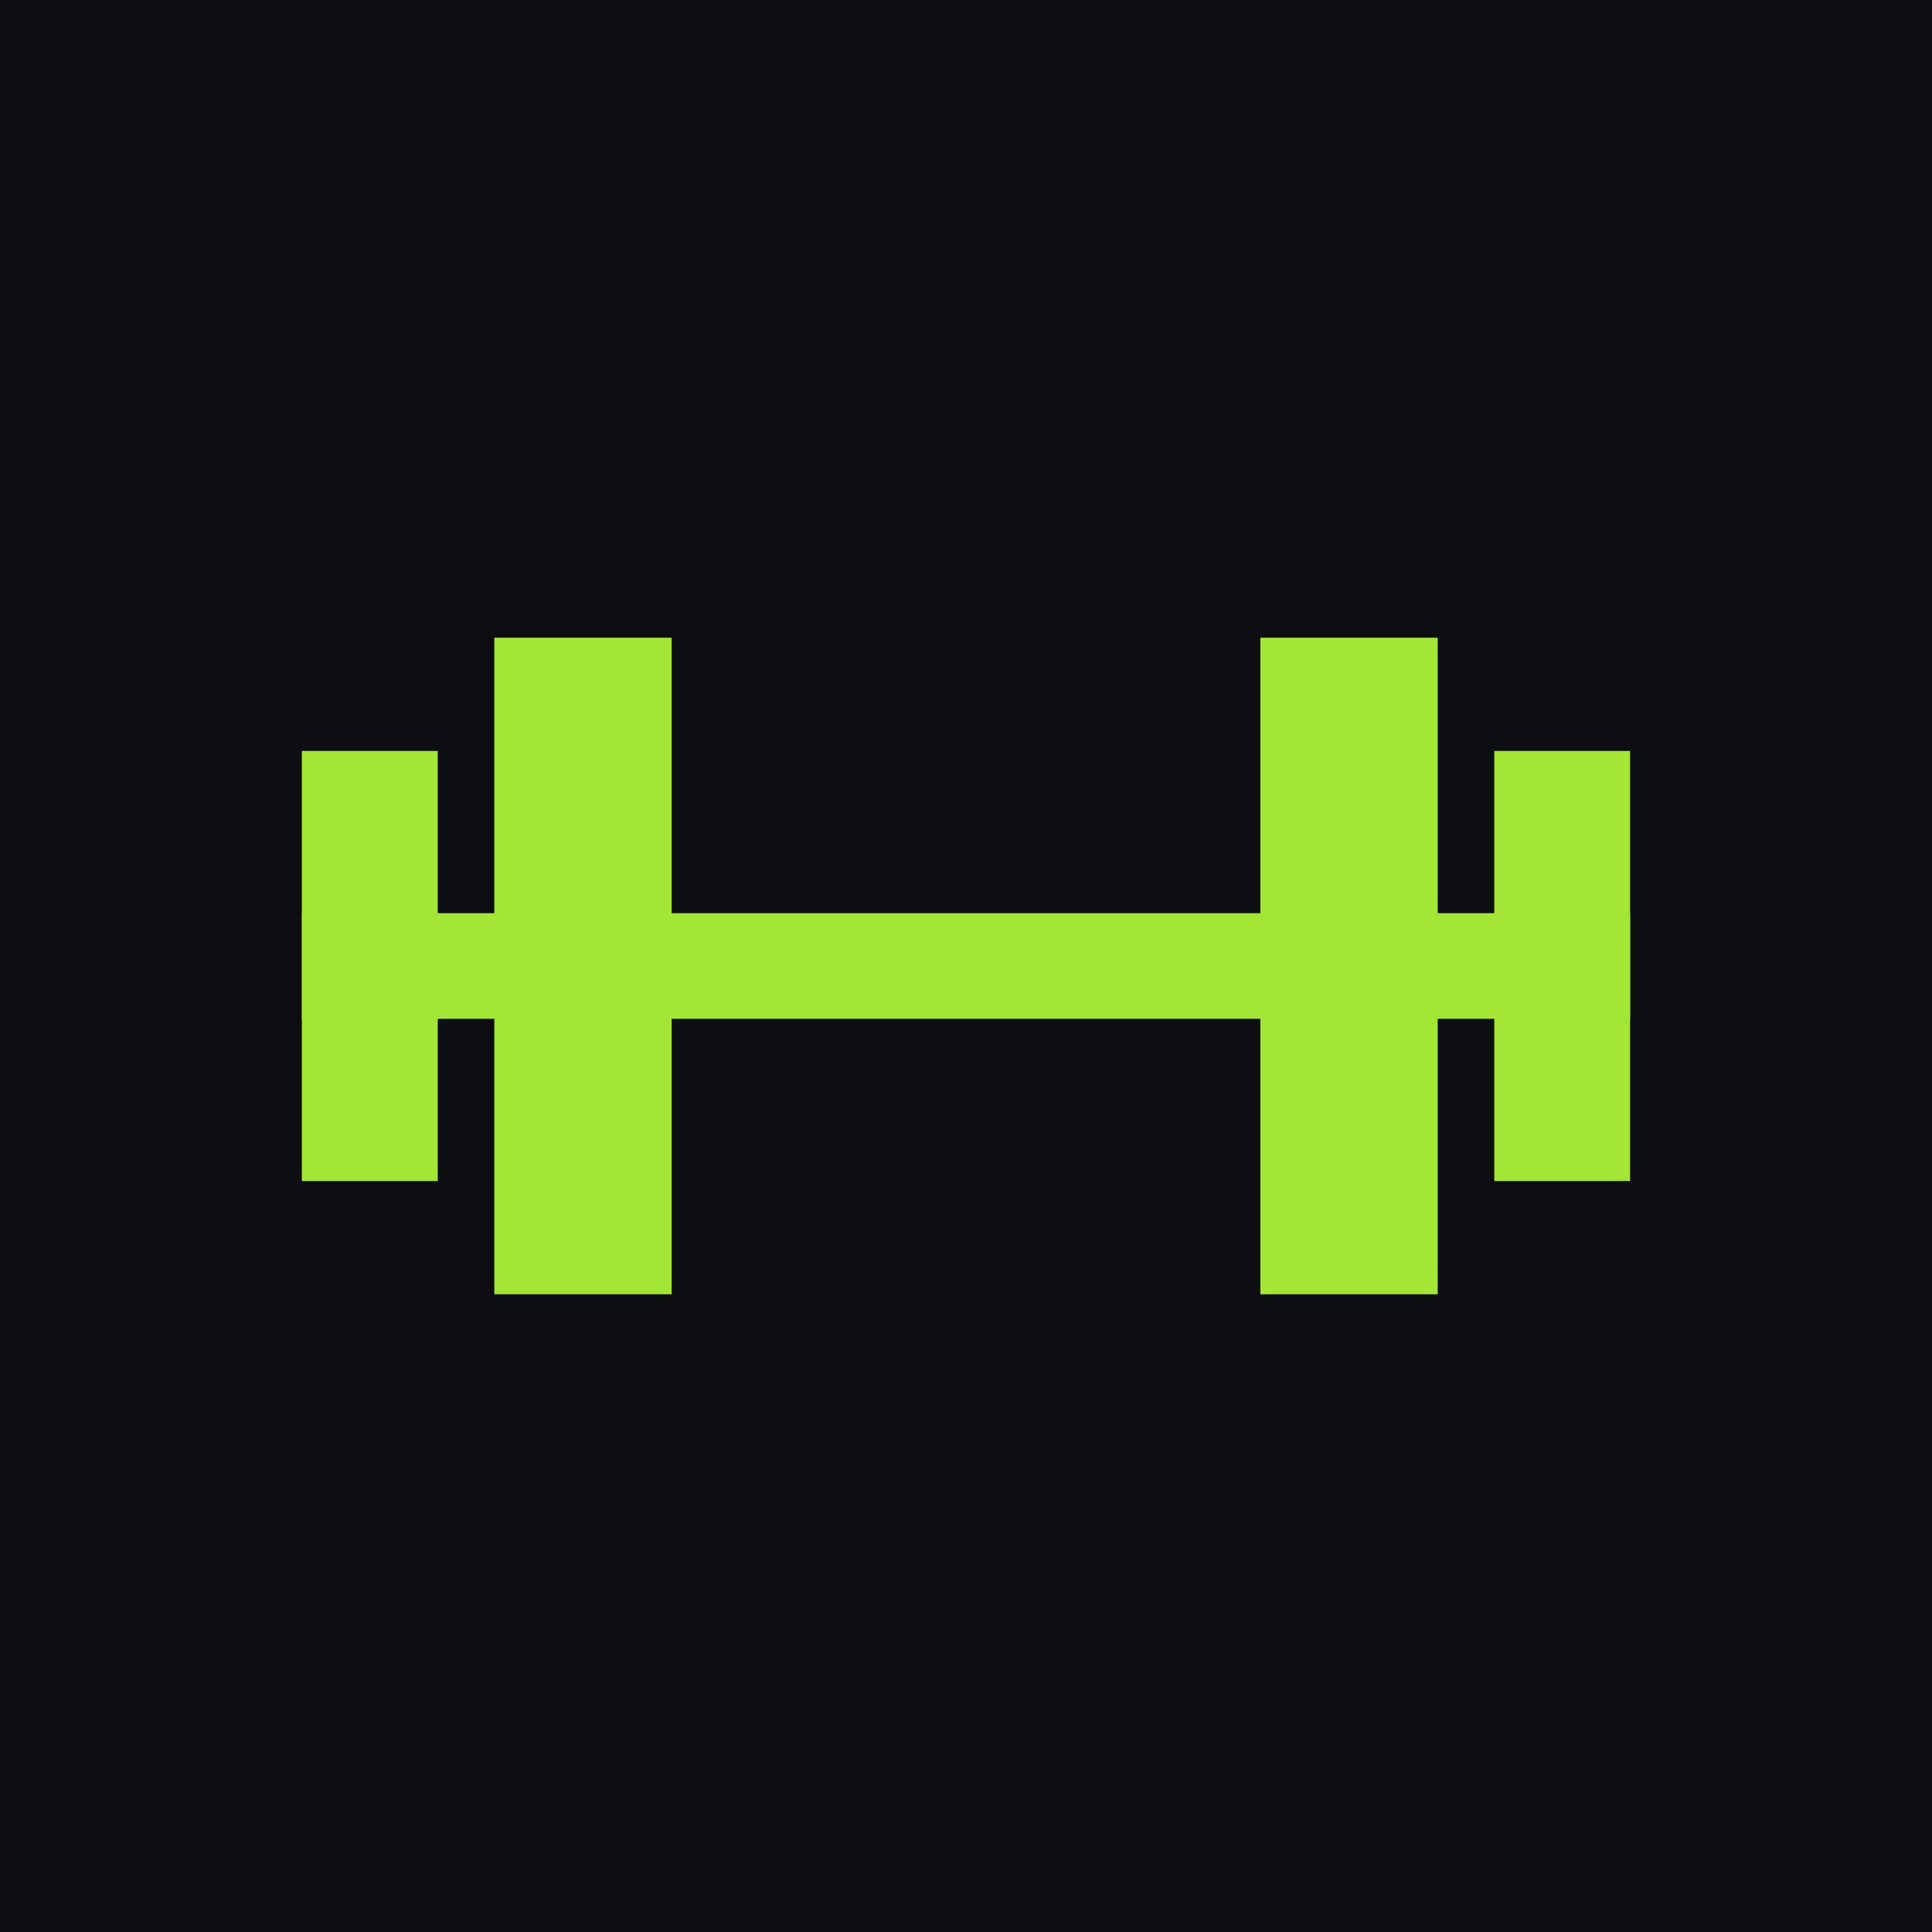
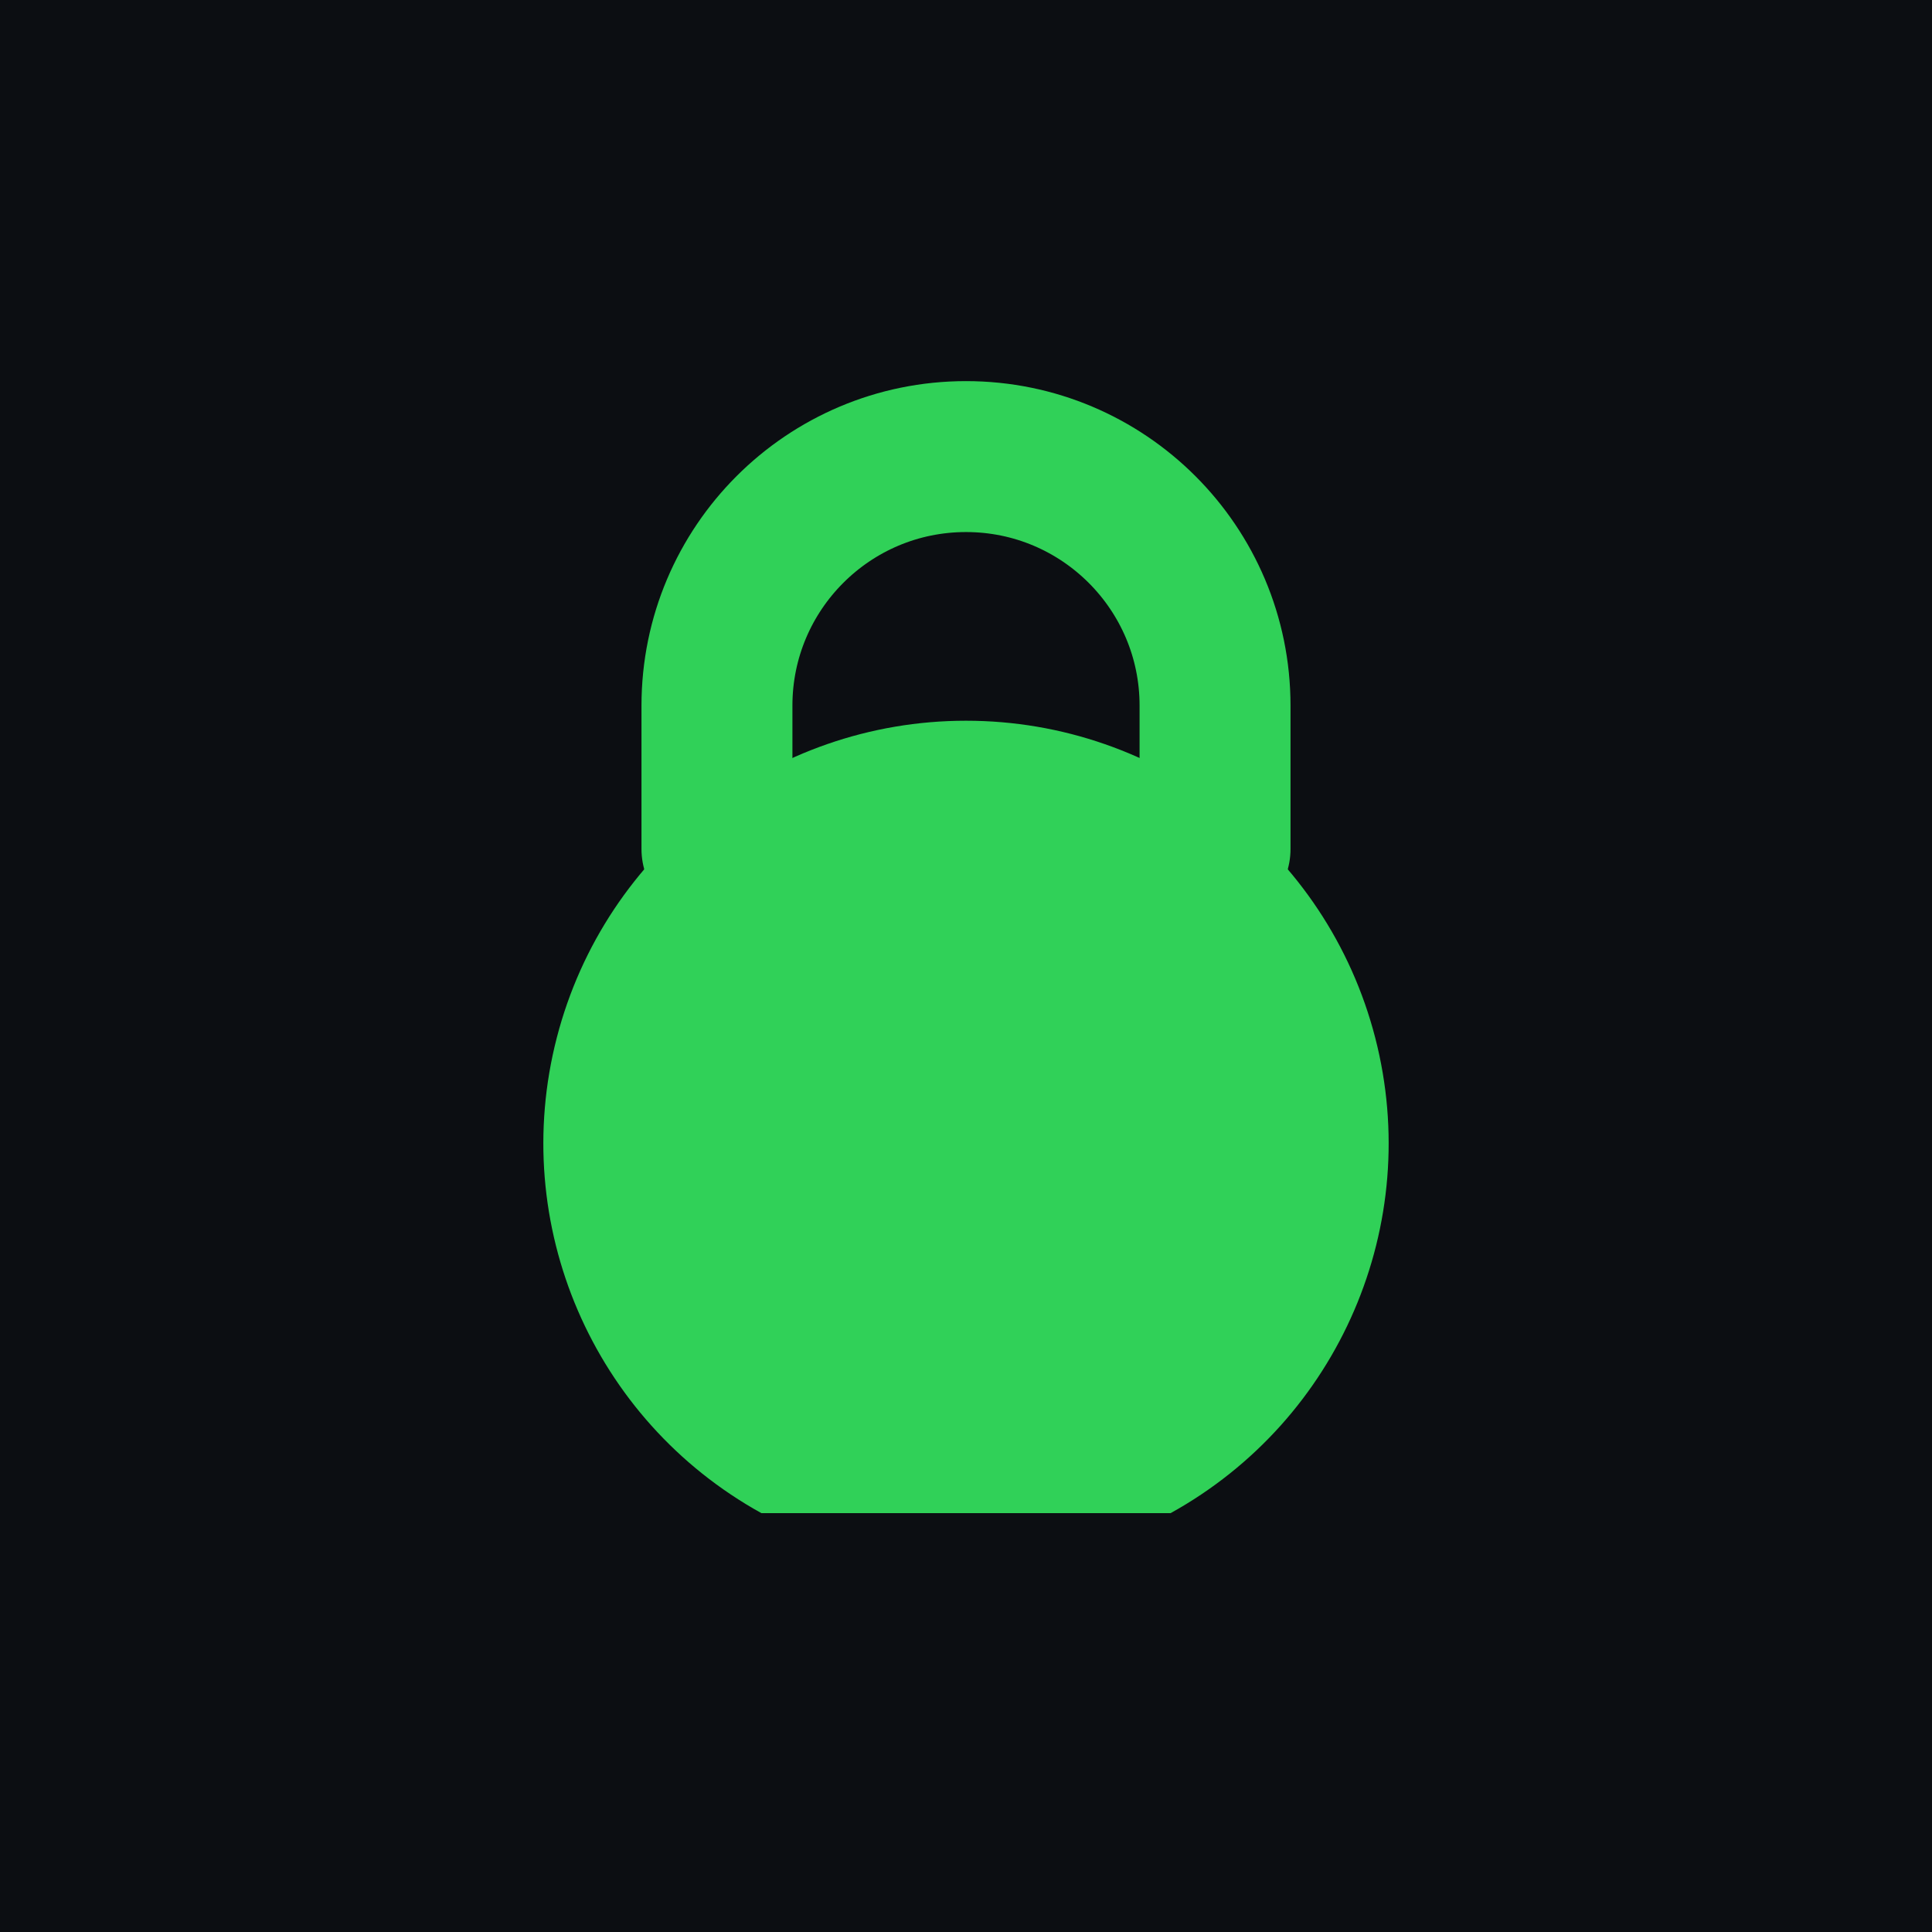
<svg xmlns="http://www.w3.org/2000/svg" width="1024" height="1024" viewBox="0 0 512 512">
  <rect width="512" height="512" fill="#0c0e12" />
-   <g fill="#a3e635">
-     <rect x="80" y="242" width="352" height="28" />
-     <rect x="80" y="199" width="36" height="114" />
-     <rect x="131" y="169" width="47" height="174" />
-     <rect x="334" y="169" width="47" height="174" />
-     <rect x="396" y="199" width="36" height="114" />
+   <g id="mark" transform="translate(0,-13)">
+     <path d="M190 238 V200 a66 66 0 0 1 66 -66 a66 66 0 0 1 66 66 V238" fill="none" stroke="#30d158" stroke-width="40" stroke-linecap="round" />
+     <path d="M201.78 414 A112 112 0 1 1 310.22 414 Z" fill="#30d158" />
  </g>
</svg>
